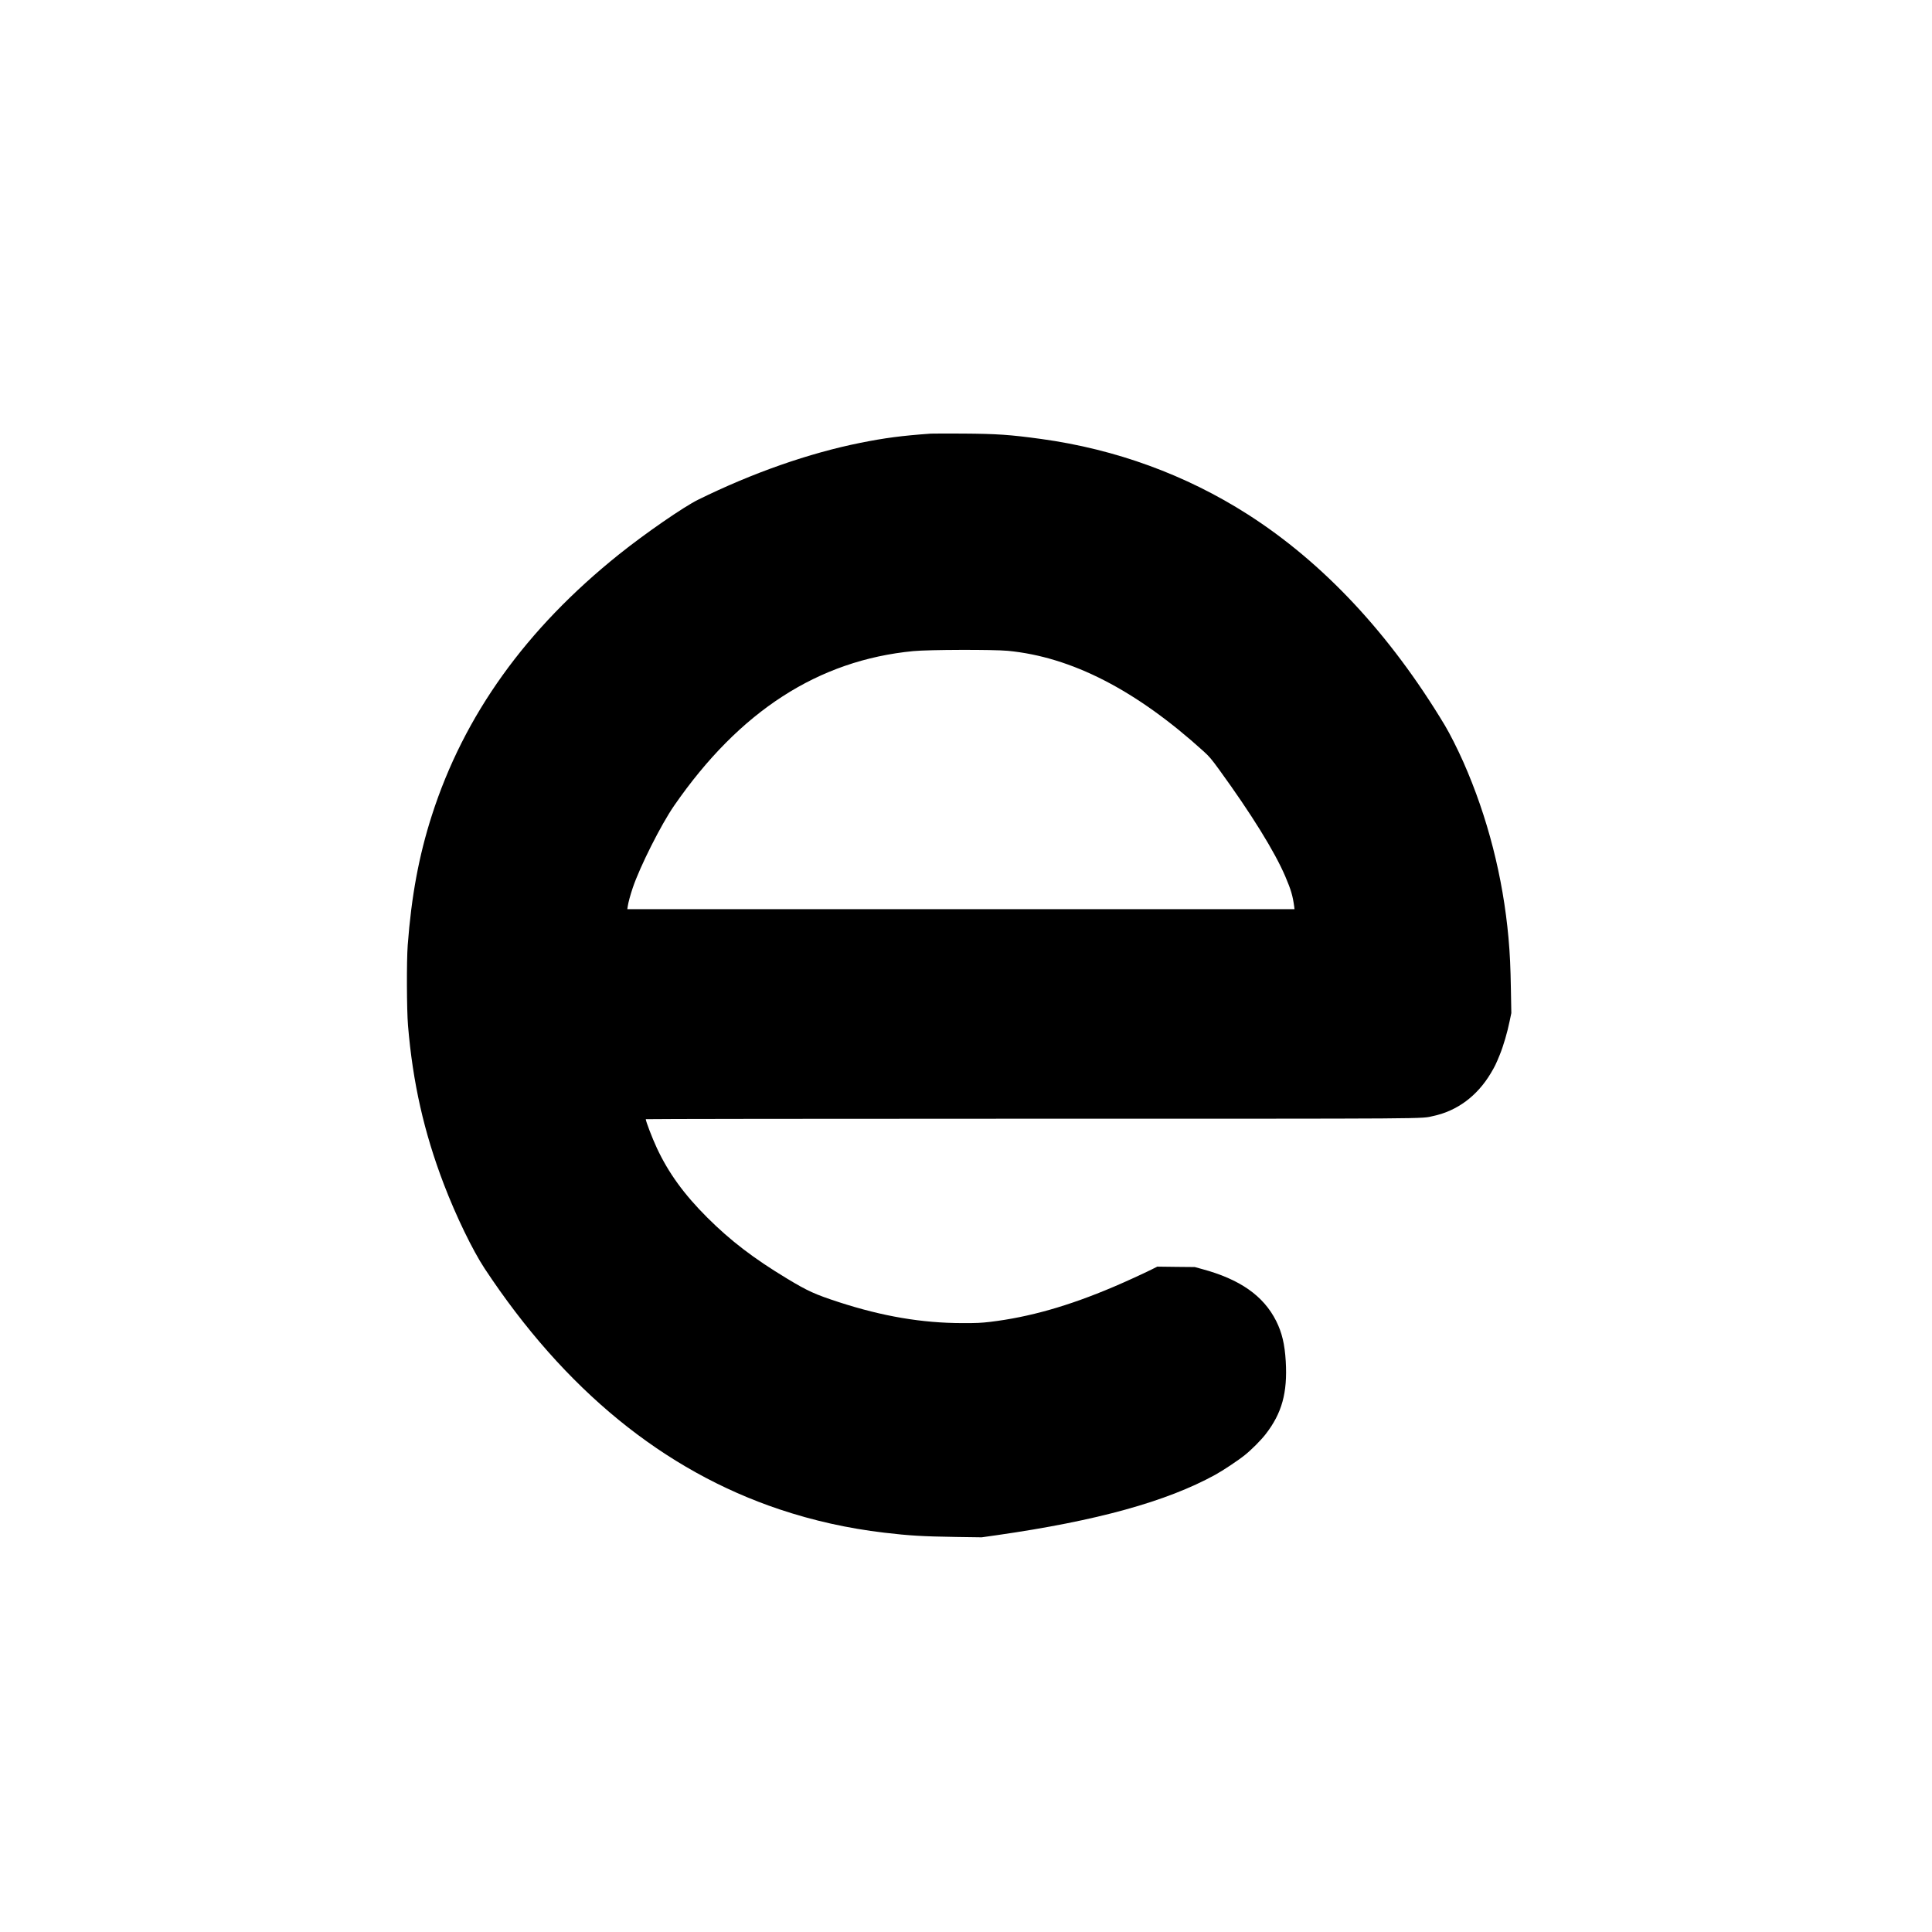
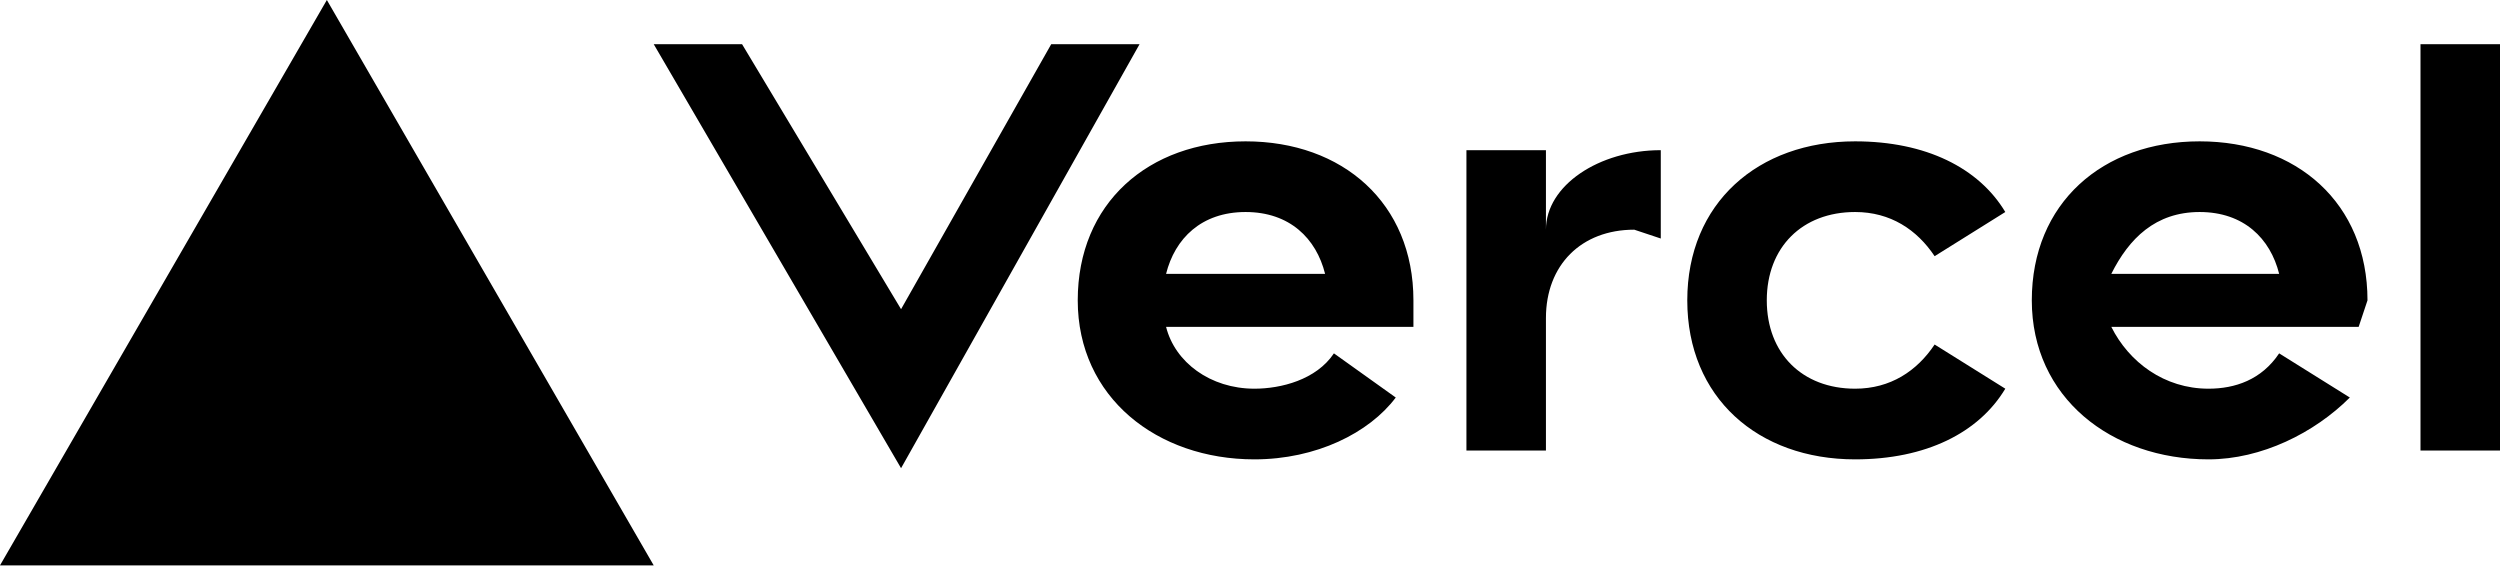
- <svg xmlns="http://www.w3.org/2000/svg" version="1.0" width="3264pt" height="3264pt" viewBox="0 0 3264 3264" preserveAspectRatio="xMidYMid meet">
-   <g transform="translate(0,3264) scale(0.1,-0.1)" fill="#000000" stroke="none">
-     <path d="M15725 25314 c-490 -35 -778 -73 -1187 -155 -870 -174 -1826 -509 -2743 -961 -243 -119 -898 -572 -1335 -922 -1575 -1261 -2621 -2719 -3164 -4411 -219 -681 -346 -1366 -408 -2195 -20 -268 -17 -1088 5 -1355 80 -963 271 -1808 606 -2683 204 -534 485 -1114 688 -1422 1352 -2048 3023 -3413 4980 -4069 574 -192 1156 -322 1773 -395 424 -50 644 -63 1220 -72 l425 -6 255 36 c1689 242 2866 567 3690 1020 133 73 390 244 500 333 113 90 270 248 352 353 275 354 371 700 340 1230 -17 291 -64 487 -162 683 -215 427 -614 706 -1255 878 l-120 33 -316 3 -317 4 -98 -49 c-143 -71 -444 -209 -640 -292 -767 -326 -1424 -512 -2084 -592 -154 -18 -234 -22 -475 -21 -679 1 -1343 114 -2080 353 -407 133 -526 186 -880 400 -562 339 -955 640 -1346 1030 -393 392 -656 755 -852 1175 -77 165 -187 452 -187 487 0 4 2927 8 6505 8 6974 0 6576 -3 6800 46 405 87 742 338 972 724 67 112 90 160 151 311 61 149 130 385 167 570 l28 134 -7 387 c-7 404 -16 599 -41 883 -93 1029 -353 2044 -762 2970 -98 221 -227 477 -315 624 -929 1544 -2049 2742 -3325 3559 -1048 670 -2233 1103 -3493 1276 -528 72 -739 87 -1325 91 -269 1 -512 1 -540 -1z m1300 -3669 c1077 -103 2166 -662 3310 -1699 94 -85 133 -131 263 -310 542 -746 937 -1383 1116 -1802 96 -224 126 -326 151 -511 l5 -43 -5636 0 -5636 0 7 46 c10 70 42 186 85 315 122 361 481 1073 700 1389 1105 1597 2434 2455 4040 2610 256 25 1350 28 1595 5z" />
-   </g>
+ <svg xmlns="http://www.w3.org/2000/svg" fill="none" viewBox="0 0 283 64">
+   <path fill="black" d="M141 16c-11 0-19 7-19 18s9 18 20 18c7 0 13-3 16-7l-7-5c-2 3-6 4-9 4-5 0-9-3-10-7h28v-3c0-11-8-18-19-18zm-9 15c1-4 4-7 9-7s8 3 9 7h-18zm117-15c-11 0-19 7-19 18s9 18 20 18c6 0 12-3 16-7l-8-5c-2 3-5 4-8 4-5 0-9-3-11-7h28l1-3c0-11-8-18-19-18zm-10 15c2-4 5-7 10-7s8 3 9 7h-19zm-39 3c0 6 4 10 10 10 4 0 7-2 9-5l8 5c-3 5-9 8-17 8-11 0-19-7-19-18s8-18 19-18c8 0 14 3 17 8l-8 5c-2-3-5-5-9-5-6 0-10 4-10 10zm83-29v46h-9V5h9zM37 0l37 64H0L37 0zm92 5-27 48L74 5h10l18 30 17-30h10zm59 12v10l-3-1c-6 0-10 4-10 10v15h-9V17h9v9c0-5 6-9 13-9z" />
</svg>
